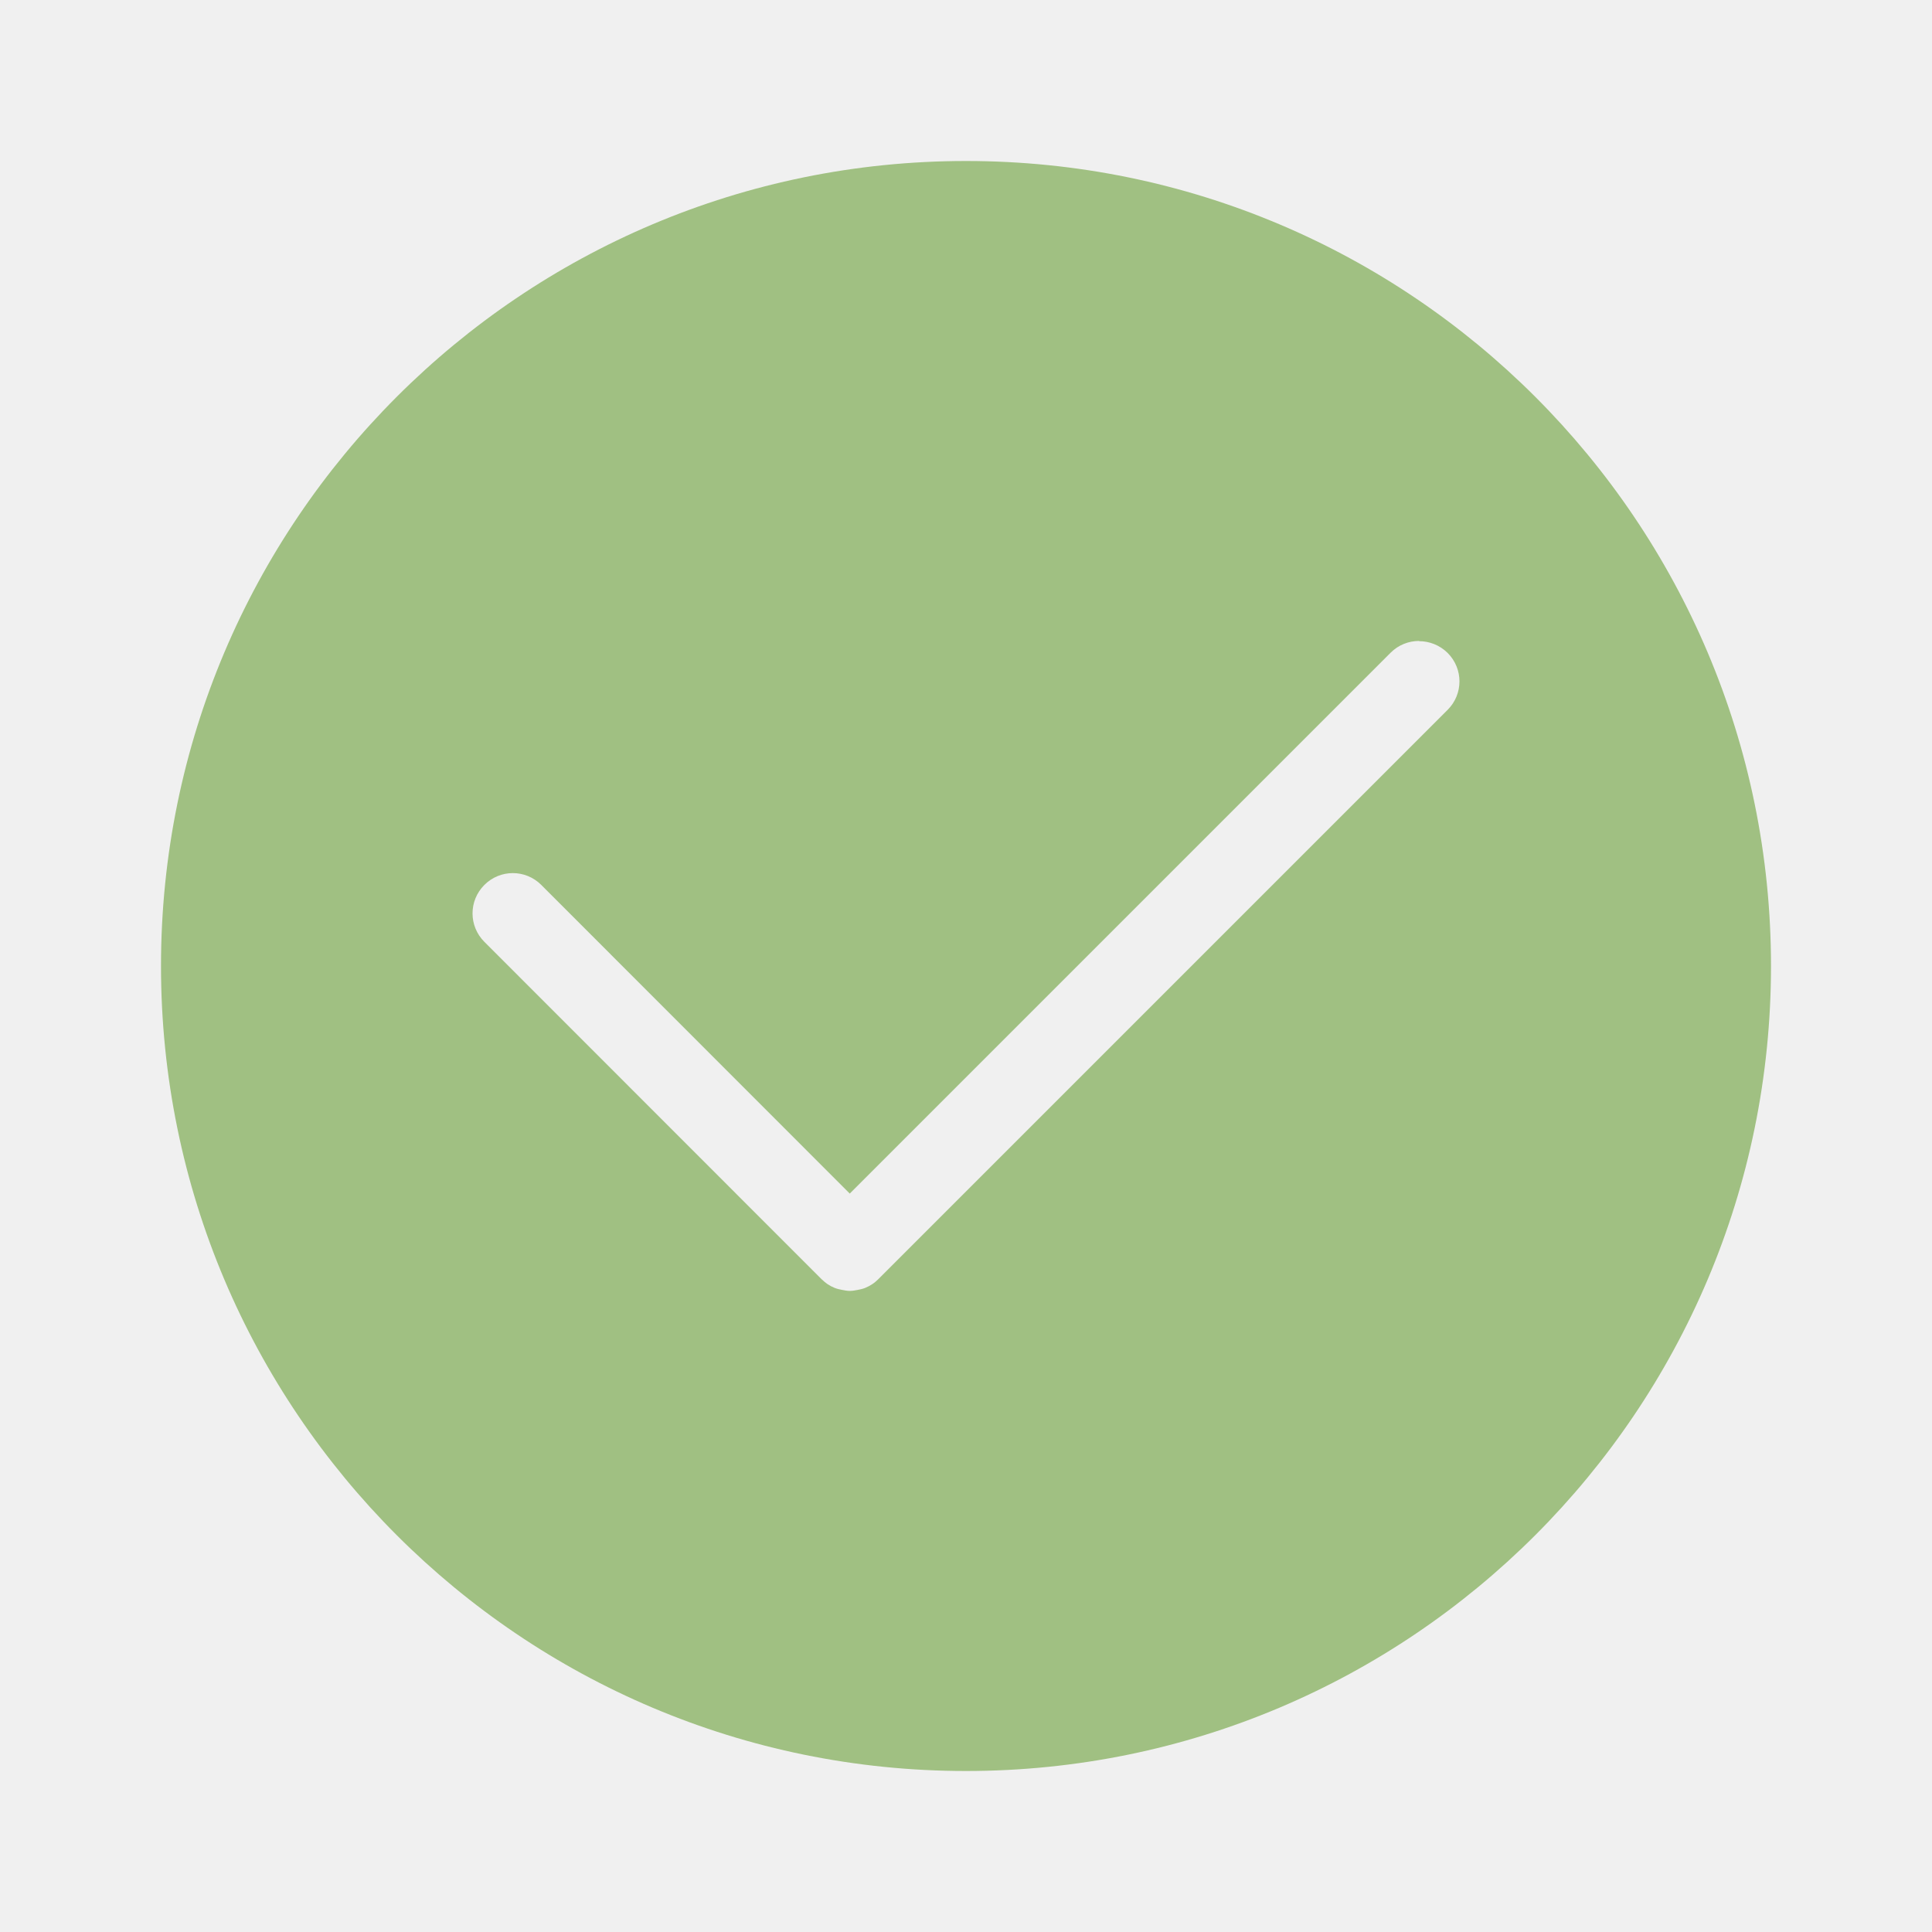
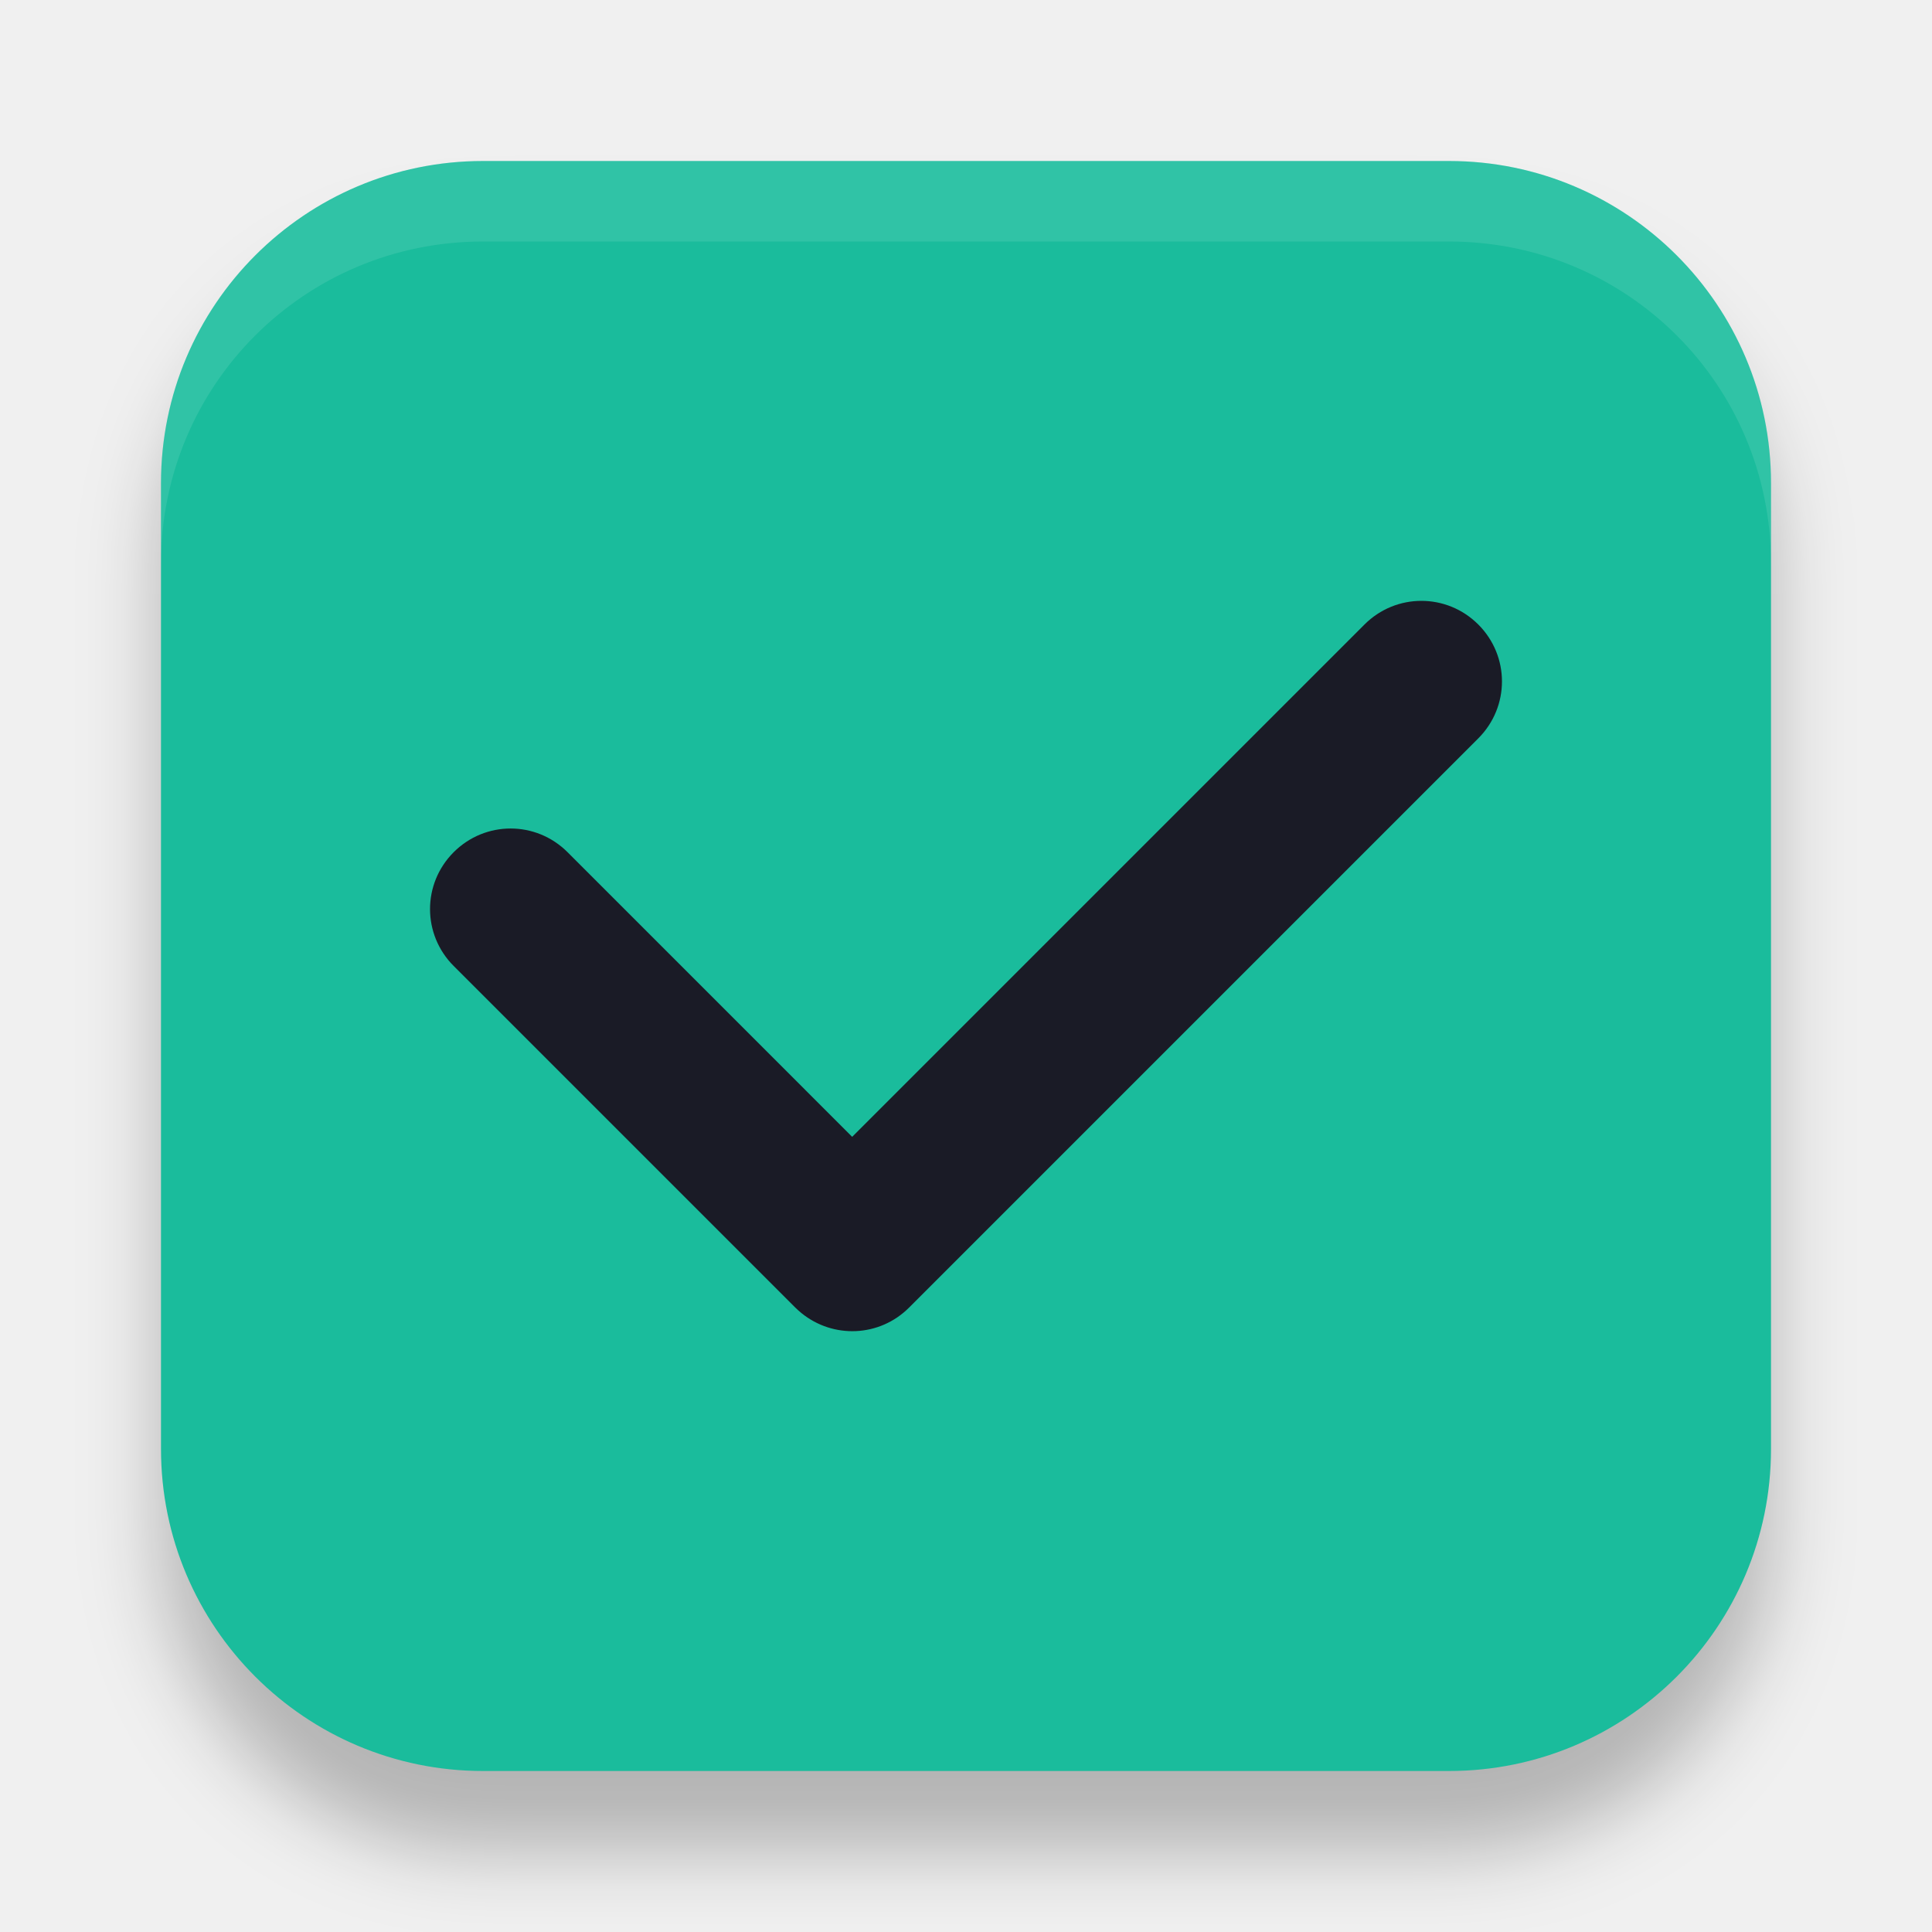
- <svg xmlns="http://www.w3.org/2000/svg" width="24" height="24" version="1.1" viewBox="0 0 24 24">
-   <path d="m12 2a10 10 0 0 0-10 10 10 10 0 0 0 10 10 10 10 0 0 0 10-10 10 10 0 0 0-10-10zm5.629 5.963v0.002c0.128-4e-6 0.256 0.049 0.354 0.146 0.196 0.196 0.196 0.511 0 0.707l-7.072 7.072c-0.024 0.024-0.05 0.046-0.078 0.064-0.028 0.018-0.056 0.033-0.086 0.045-0.03 0.012-0.062 0.019-0.094 0.025-0.031 0.006-0.064 0.012-0.096 0.012-0.032 0-0.062-0.006-0.094-0.012-0.031-0.006-0.064-0.013-0.094-0.025-0.03-0.012-0.058-0.027-0.086-0.045-0.014-0.009-0.028-0.021-0.041-0.031-0.013-0.011-0.027-0.023-0.039-0.035l-4.186-4.188c-0.196-0.196-0.196-0.511 0-0.707 0.196-0.196 0.511-0.196 0.707 0l3.832 3.834 6.719-6.719c0.098-0.098 0.226-0.146 0.354-0.146z" fill="#a0c082" />
+ <svg xmlns="http://www.w3.org/2000/svg" width="24" height="24" version="1.1" viewBox="0 0 24 24" id="svg1516">
+   <defs id="defs1520">
+     <filter style="color-interpolation-filters:sRGB" id="filter1446" x="-0.058" y="-0.058" width="1.116" height="1.116">
+       <feGaussianBlur stdDeviation="0.484" id="feGaussianBlur1448" />
+     </filter>
+   </defs>
+   <rect style="opacity:0.25;fill:#000000;fill-opacity:1;stroke-width:2;stroke-linecap:round;stroke-linejoin:round;filter:url(#filter1446)" id="rect890" width="20" height="20" x="2" y="3" rx="4" ry="4" />
+   <rect style="fill:#1abc9c;fill-opacity:1;stroke-width:2;stroke-linecap:round;stroke-linejoin:round" id="rect616" width="20" height="20" x="2" y="2" rx="4" ry="4" />
+   <path id="rect340" d="m 18.364,7.758 c -0.392,-0.392 -1.022,-0.392 -1.414,0 L 10.586,14.122 7.05,10.586 c -0.392,-0.392 -1.022,-0.392 -1.414,0 -0.392,0.392 -0.392,1.022 0,1.414 l 4.243,4.243 c 0.024,0.024 0.05,0.046 0.076,0.068 0.394,0.321 0.971,0.3 1.338,-0.068 l 7.071,-7.071 c 0.392,-0.392 0.392,-1.022 0,-1.414 z" style="fill:#1a1b26;fill-opacity:1" />
+   <path id="rect885" style="opacity:0.1;fill:#ffffff;fill-opacity:1;stroke-width:2;stroke-linecap:round;stroke-linejoin:round" d="M 6,2 C 3.784,2 2,3.784 2,6 V 7 C 2,4.784 3.784,3 6,3 h 12 c 2.216,0 4,1.784 4,4 V 6 C 22,3.784 20.216,2 18,2 Z" />
</svg>
